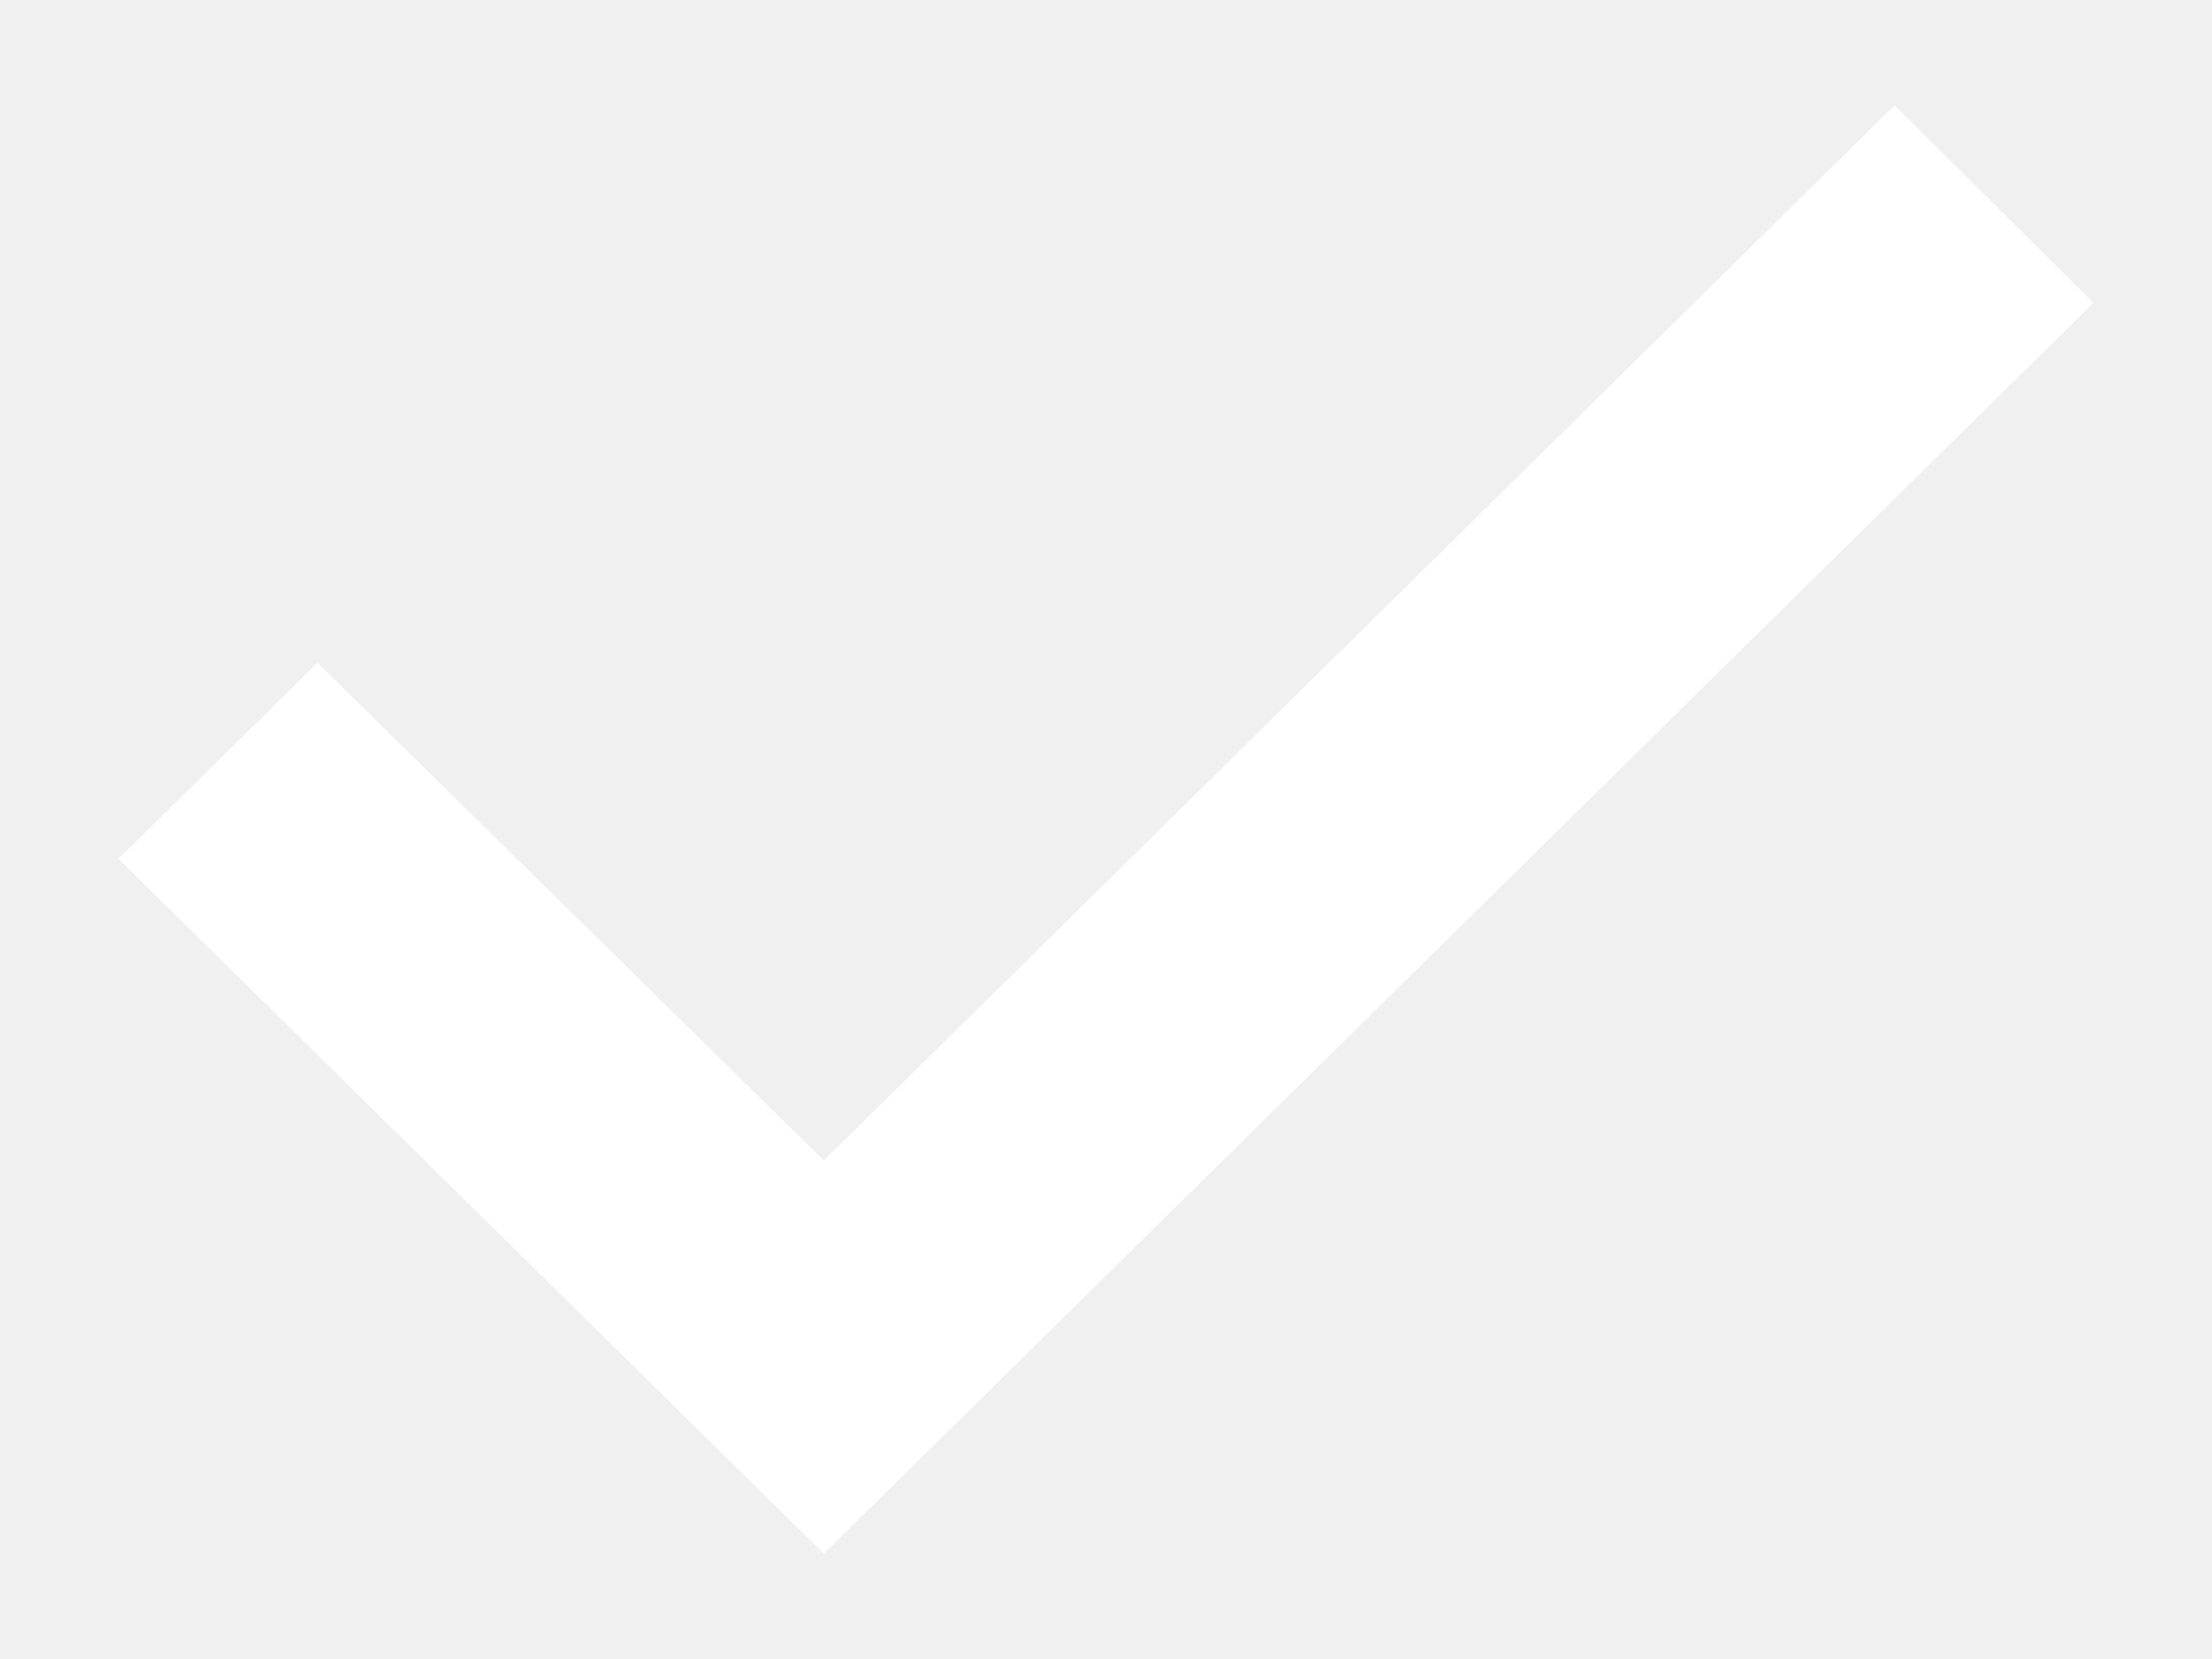
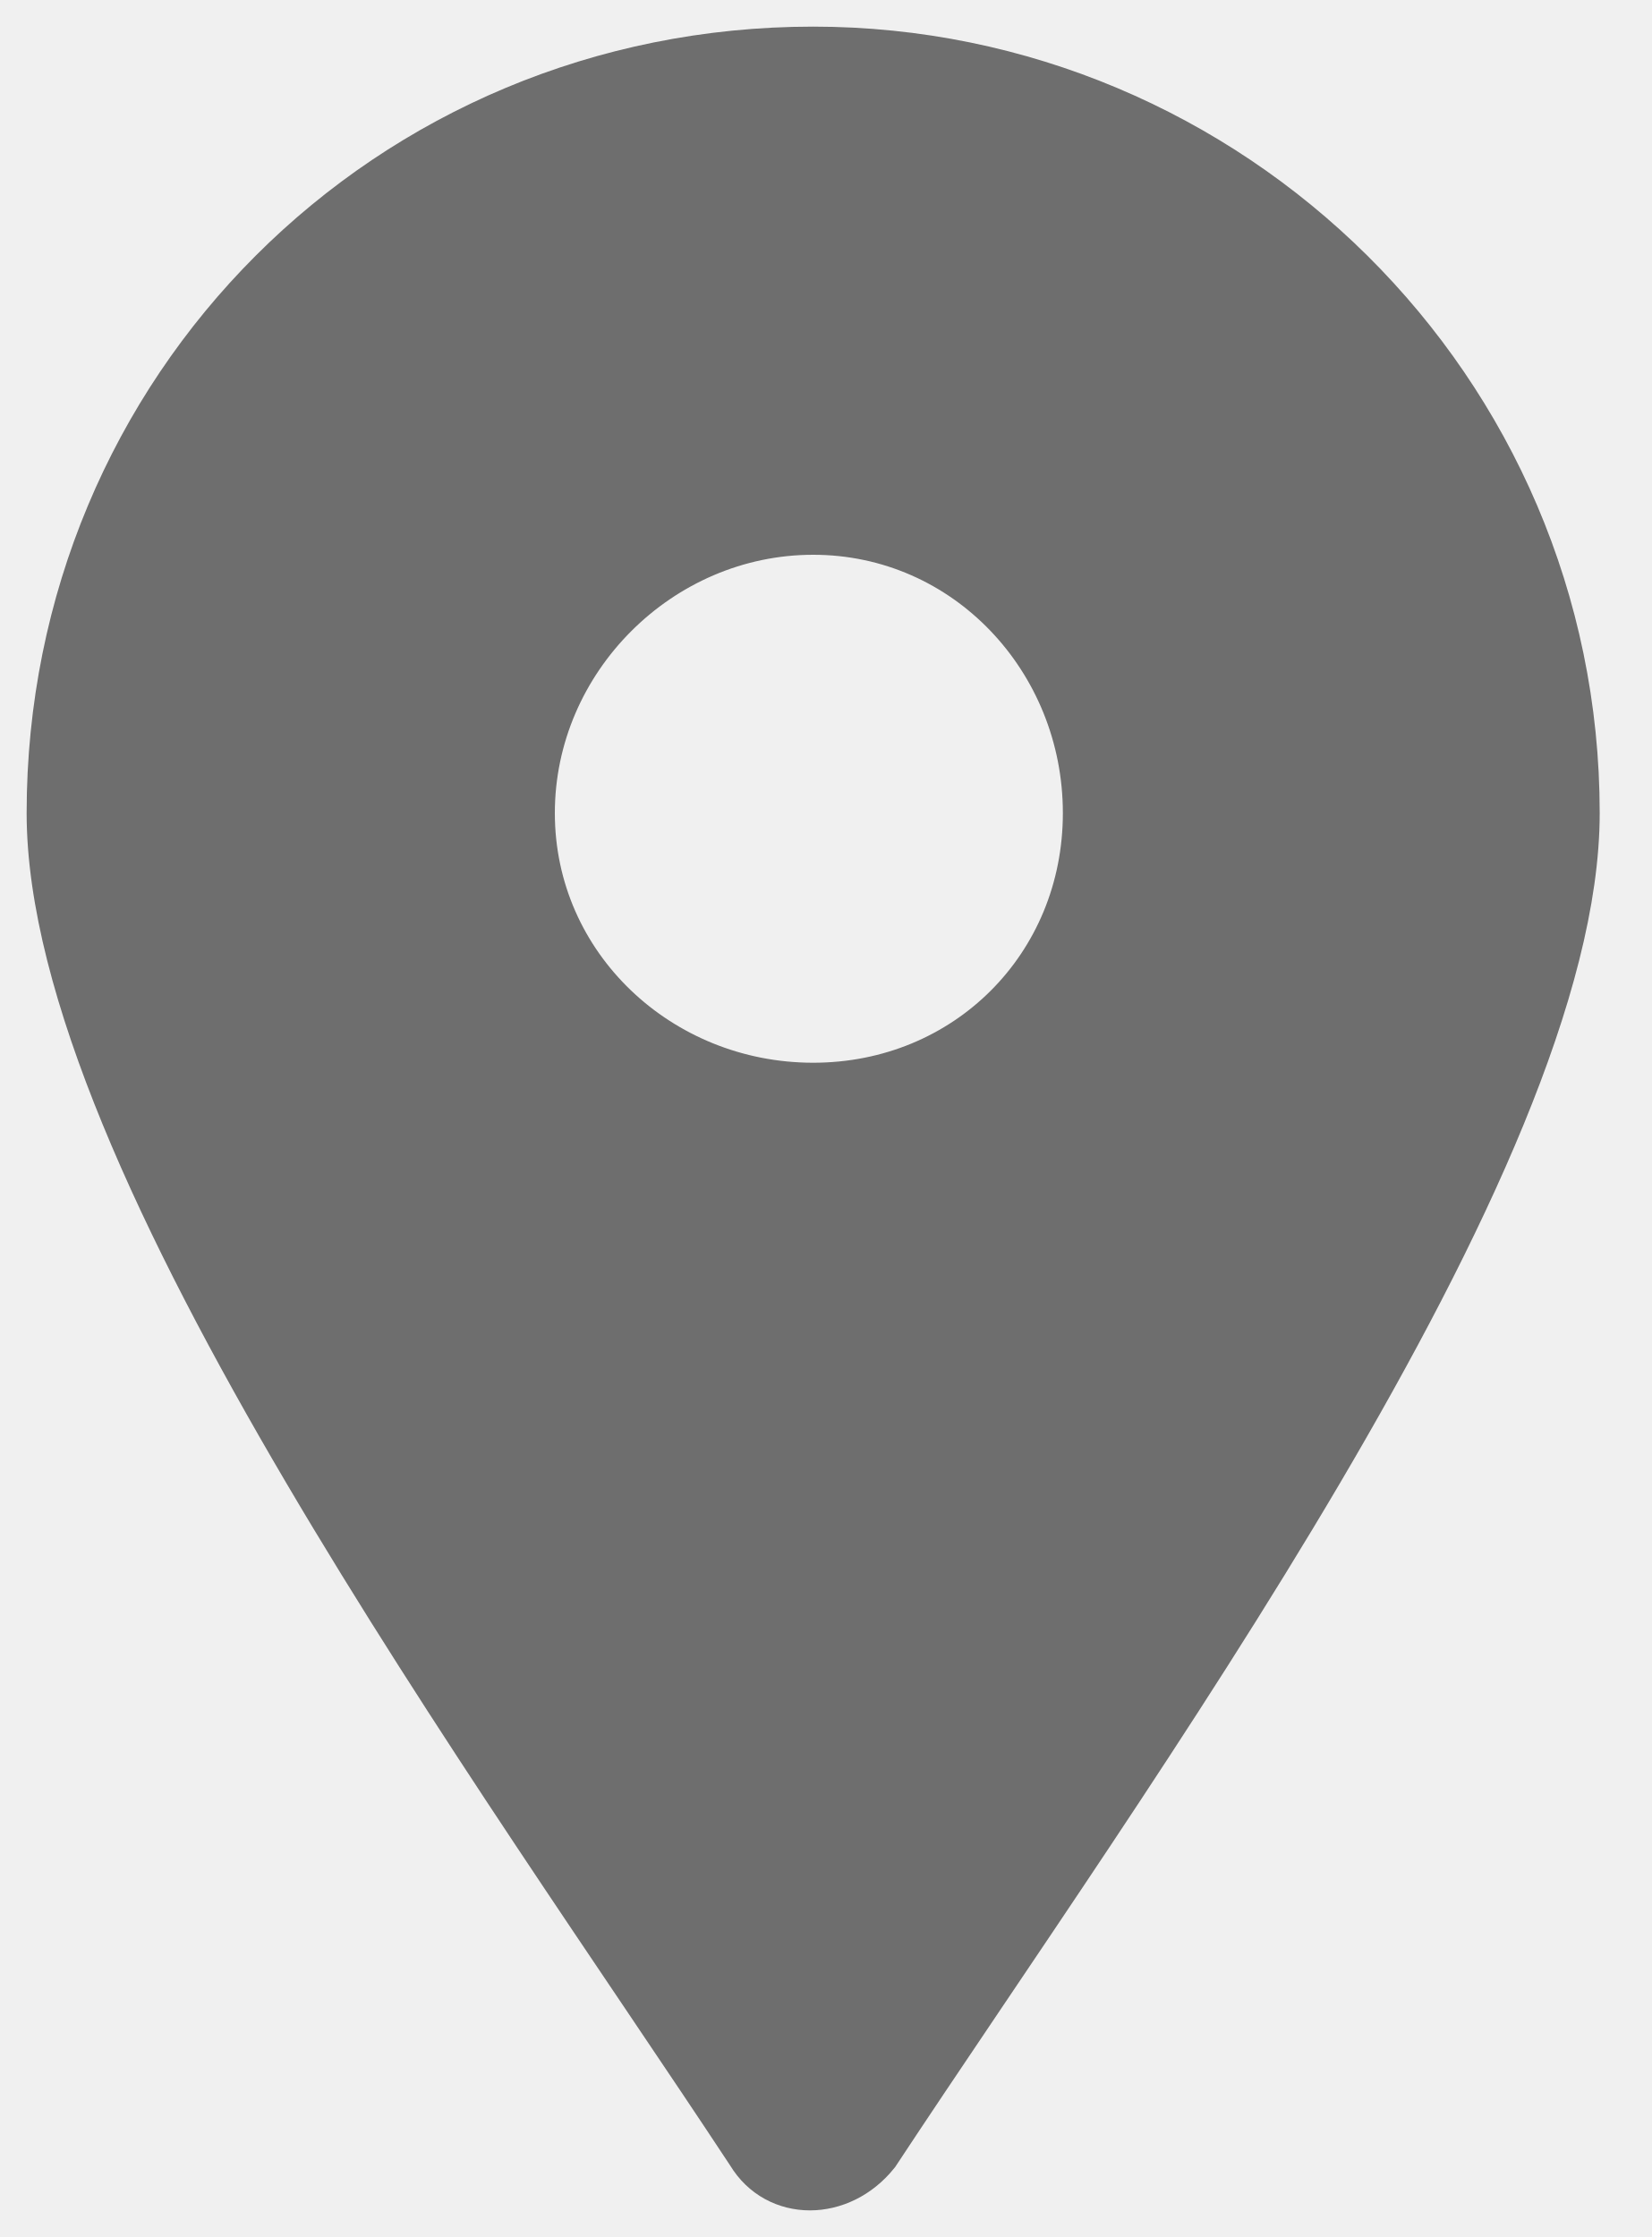
- <svg xmlns="http://www.w3.org/2000/svg" width="16" height="12" viewBox="0 0 16 12">
-   <polygon fill="#FFF" fill-rule="evenodd" points="43.704 133.762 35.959 141.394 32.296 137.794 30.857 139.212 35.959 144.238 45.143 135.19" transform="translate(-30 -133)" />
+ <svg xmlns="http://www.w3.org/2000/svg" width="31" height="42" viewBox="0 0 31 42">
+   <path fill="#6E6E6E" fill-rule="evenodd" stroke="#6E6E6E" d="M240.265,521 C248.047,521 254.531,527.322 254.531,535.265 C254.531,541.75 246.101,553.259 241.4,560.392 C240.752,561.203 239.617,561.203 239.131,560.392 C234.43,553.259 226,541.75 226,535.265 C226,527.322 232.322,521 240.265,521 Z M240.265,529.916 C243.183,529.916 245.453,532.348 245.453,535.265 C245.453,538.183 243.183,540.453 240.265,540.453 C237.348,540.453 234.916,538.183 234.916,535.265 C234.916,532.348 237.348,529.916 240.265,529.916 Z" transform="translate(-225 -520)" />
</svg>
